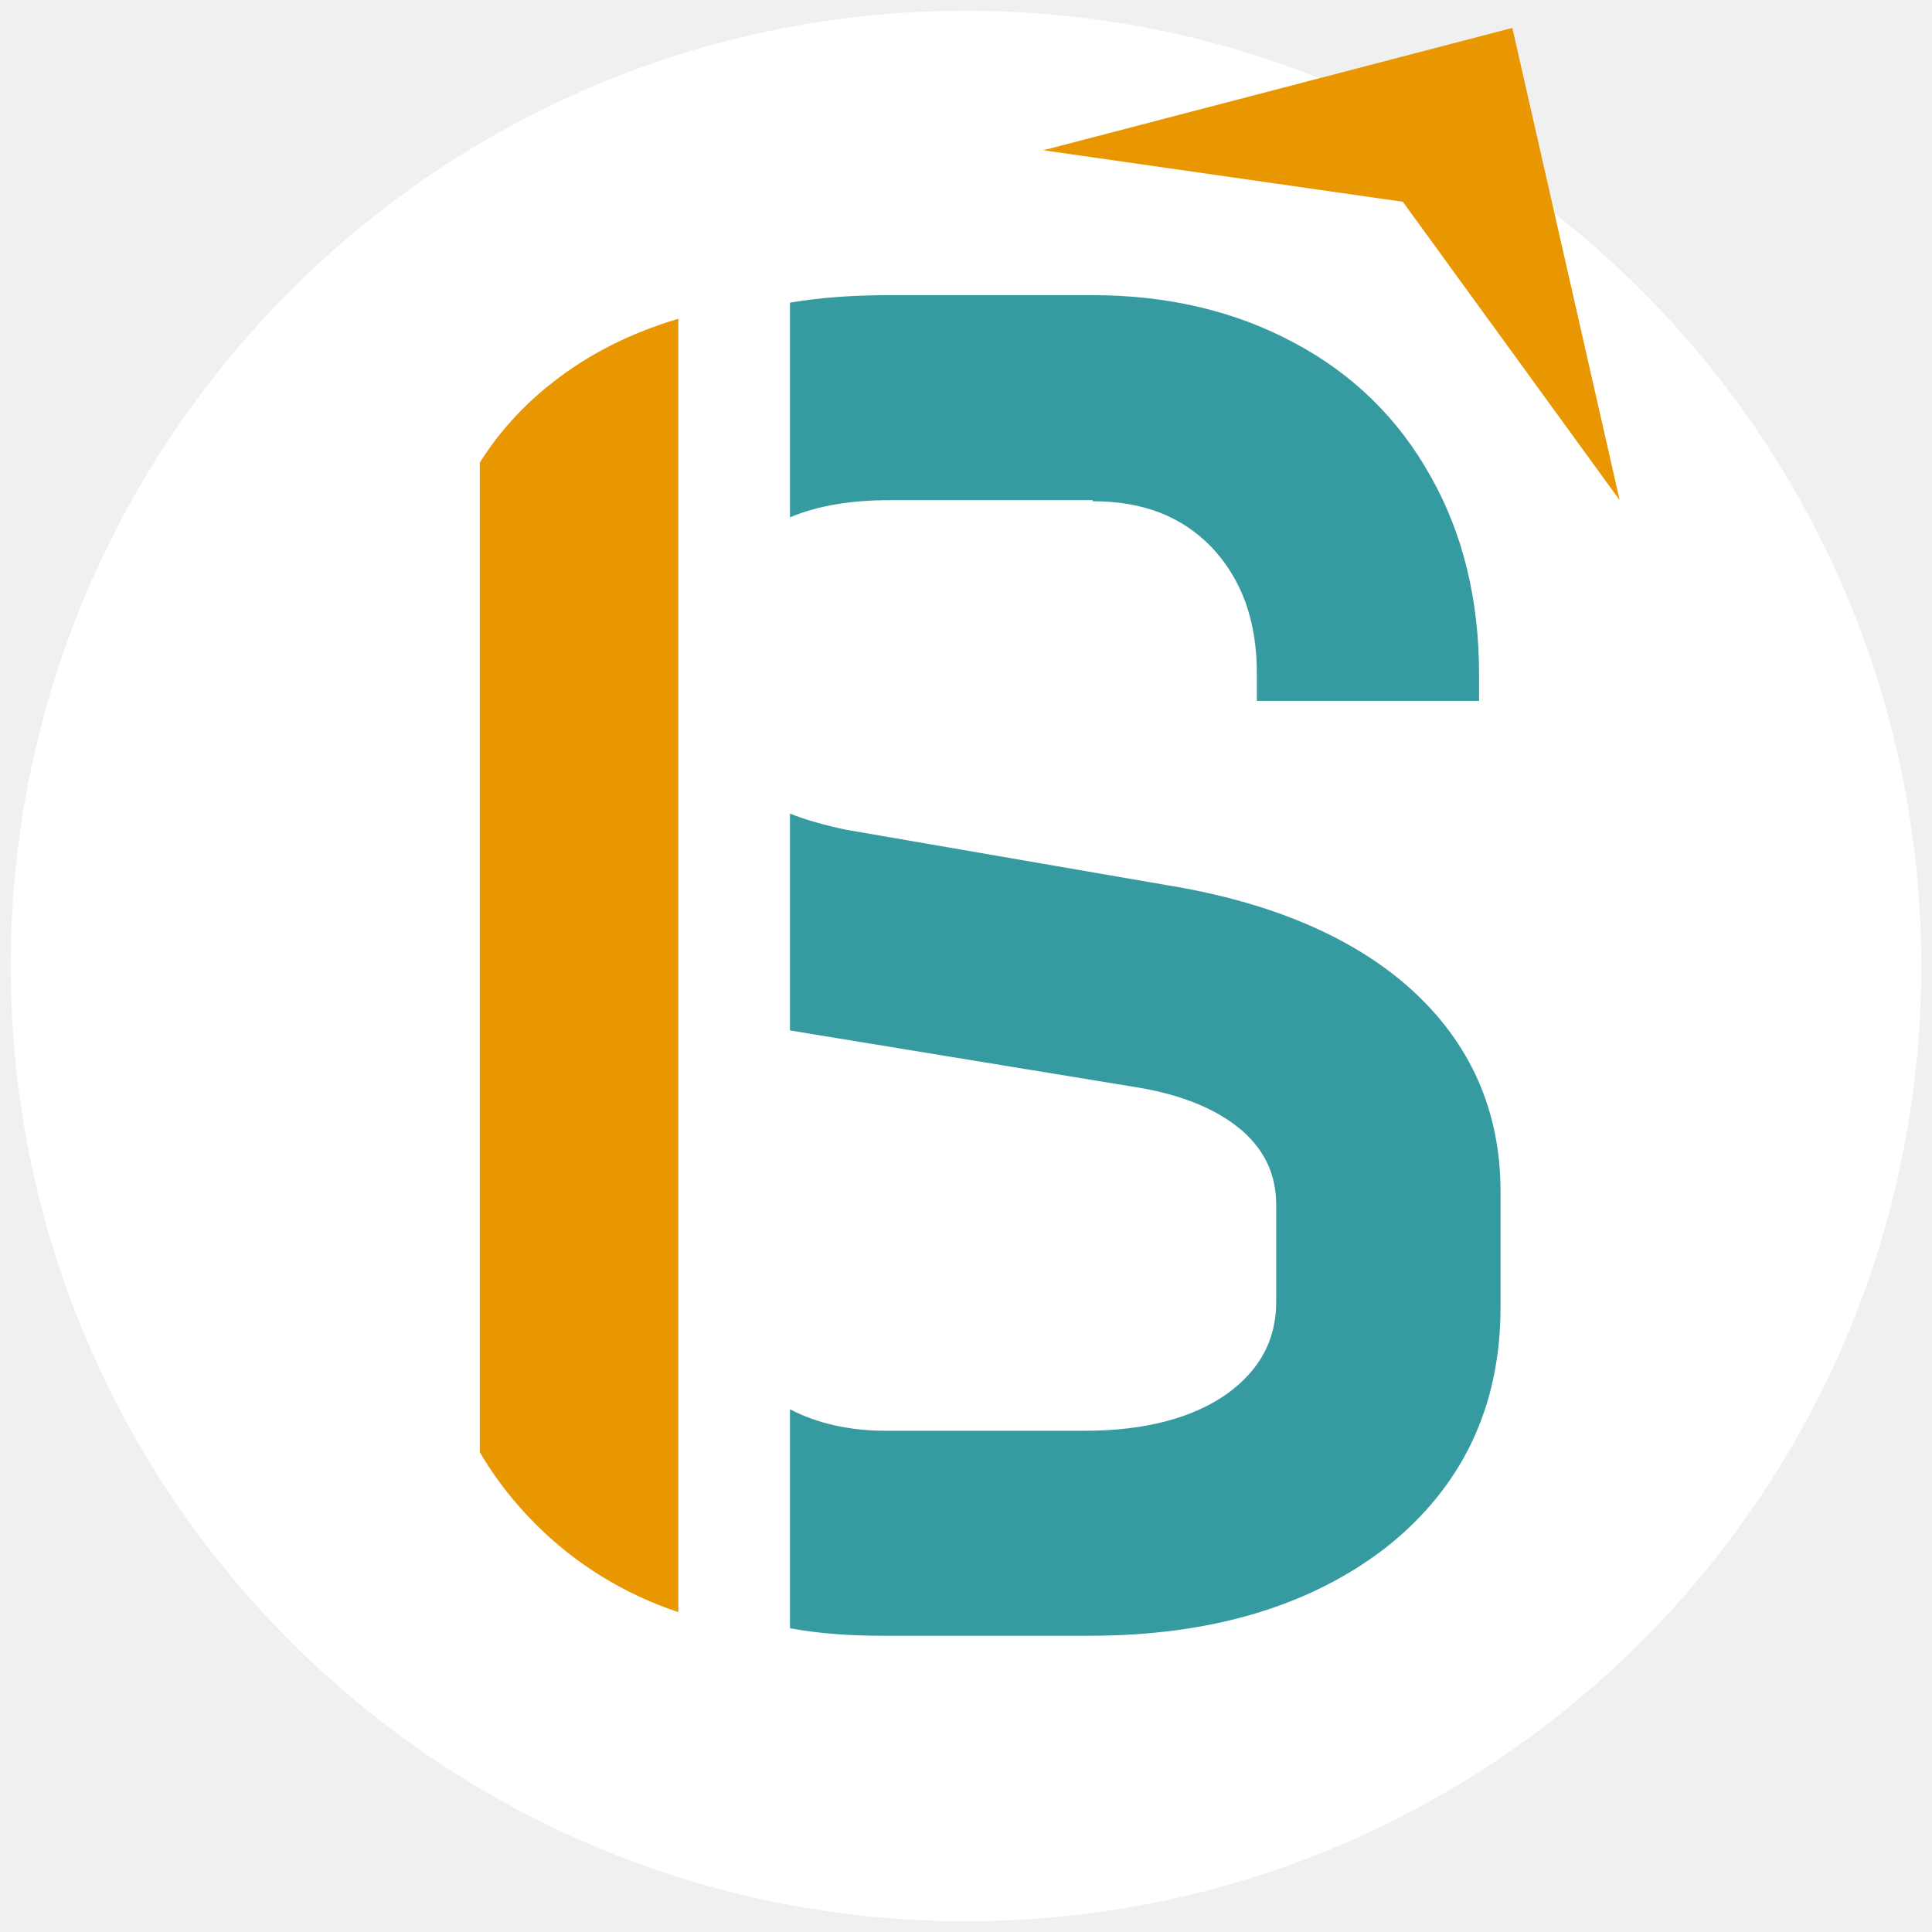
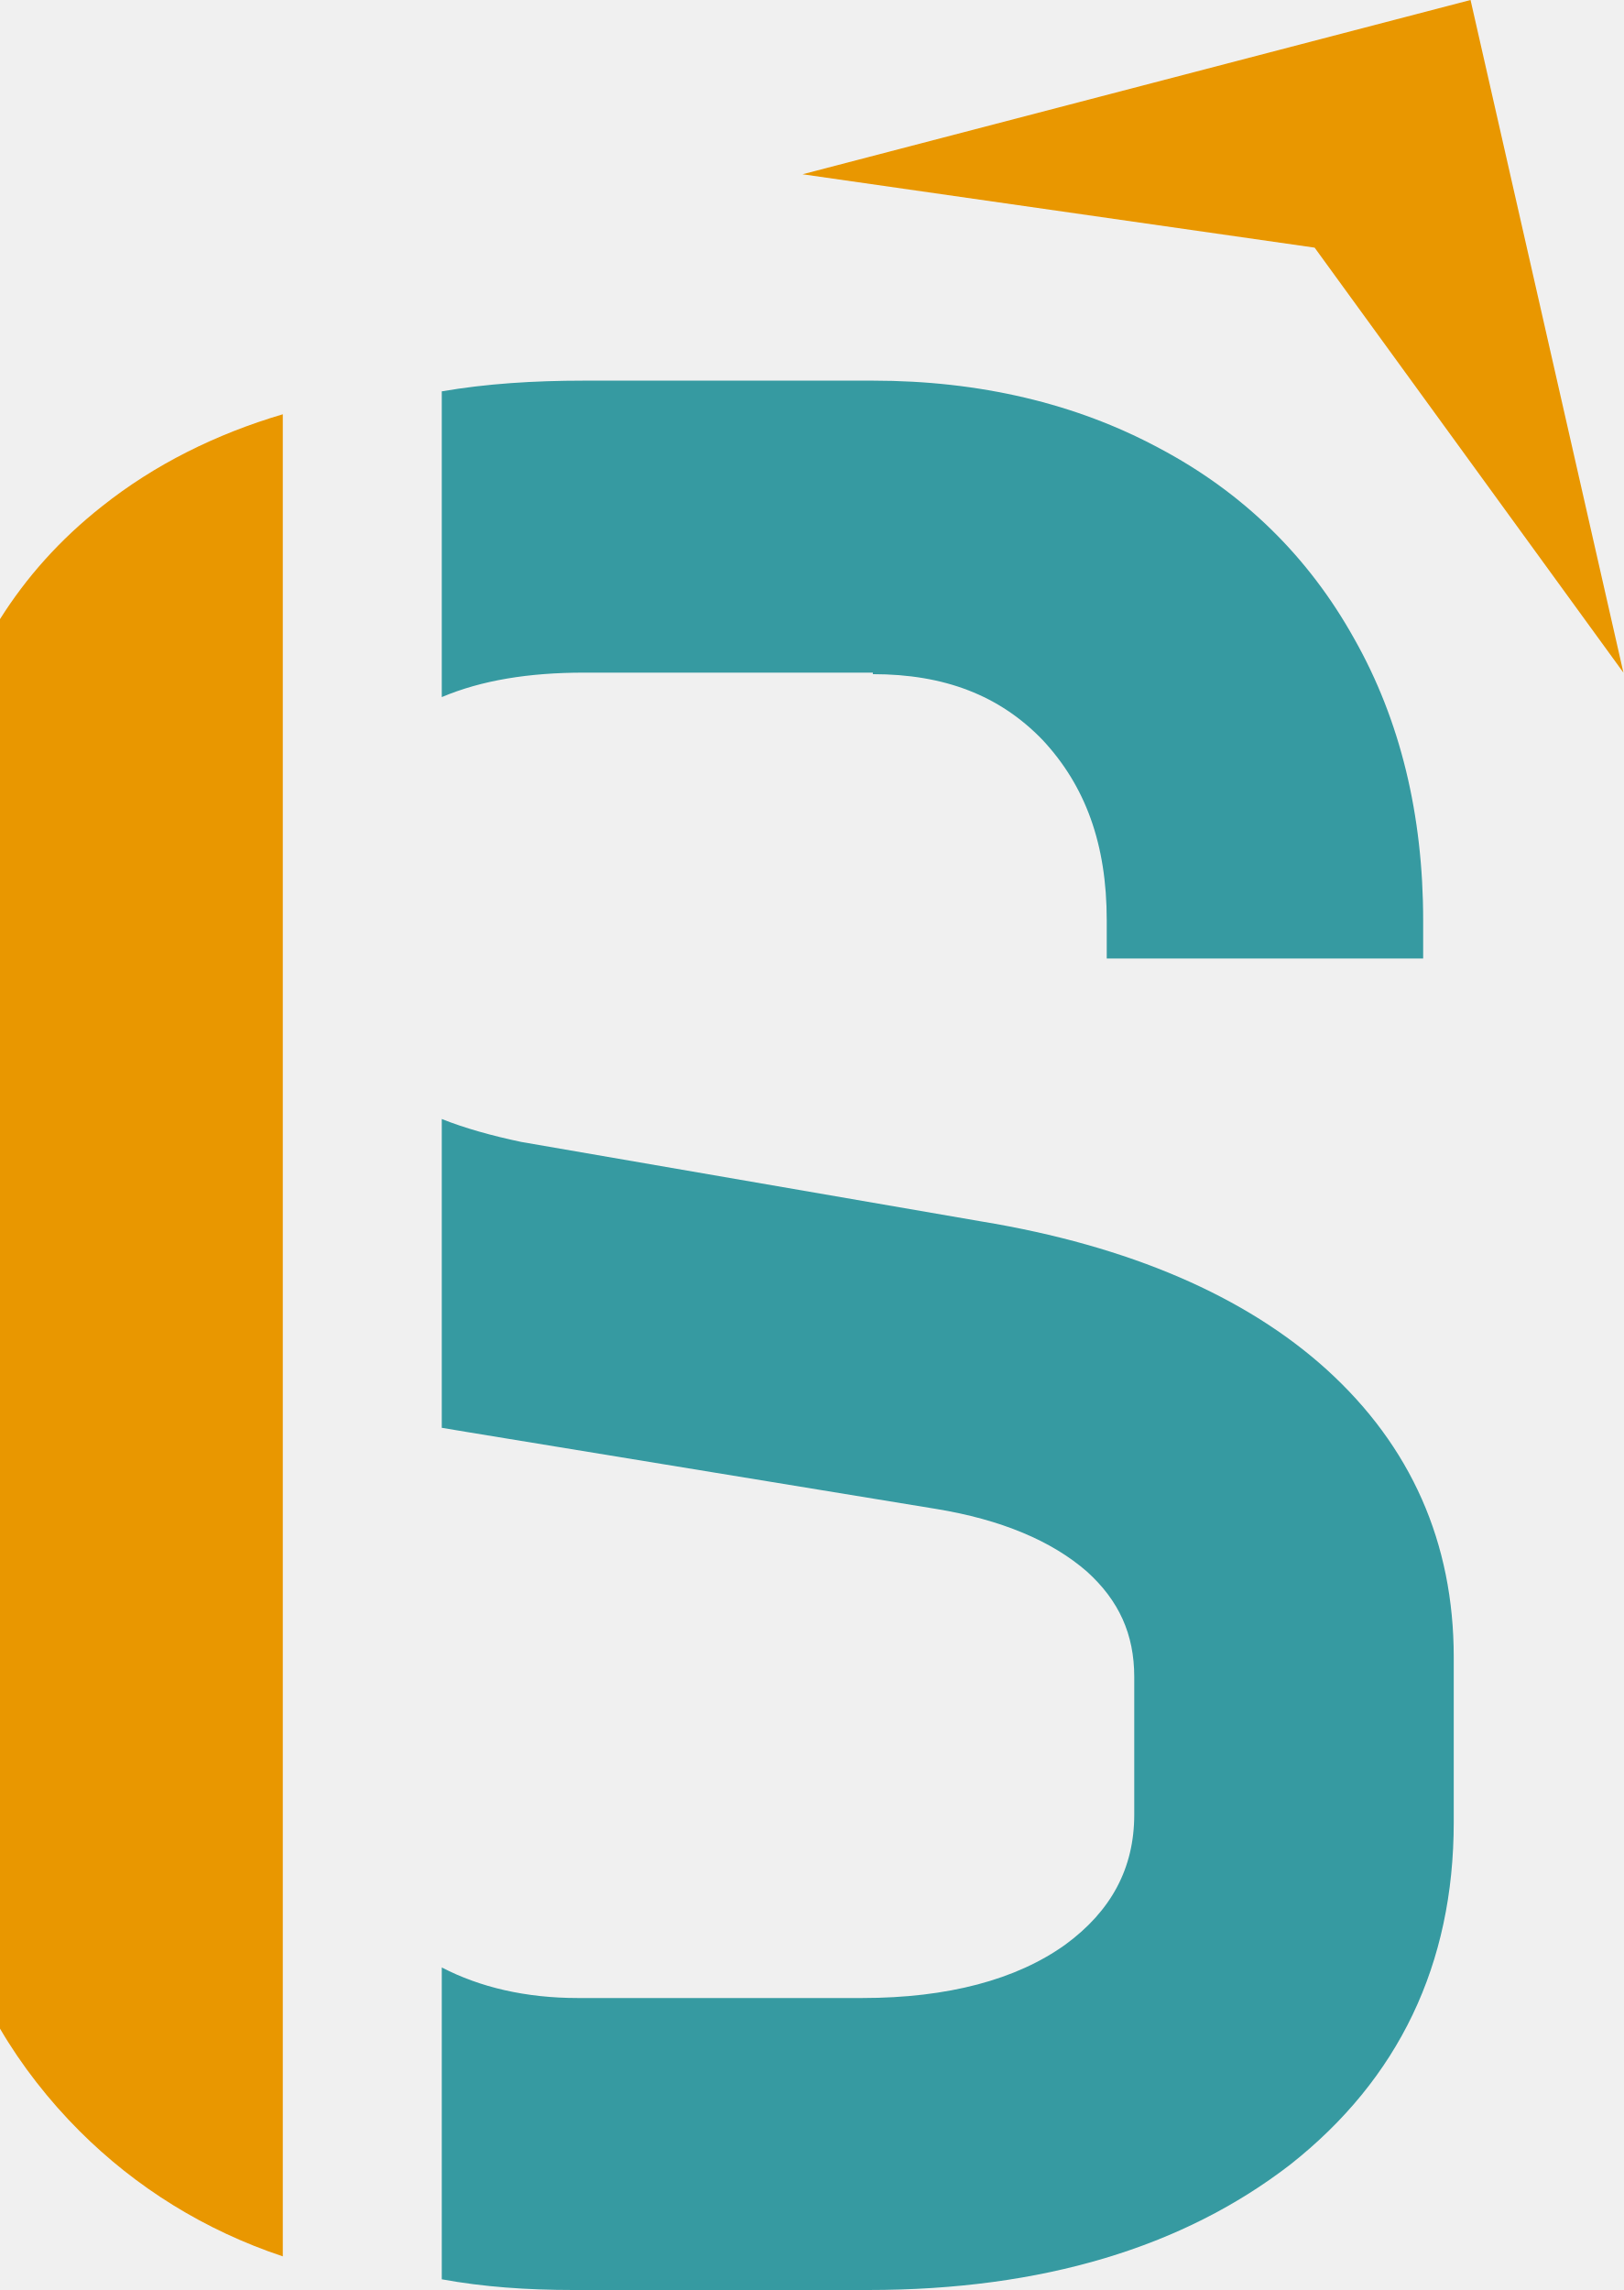
- <svg xmlns="http://www.w3.org/2000/svg" version="1.1" x="0px" y="0px" viewBox="0 0 180 180" style="enable-background:new 0 0 180 180;" xml:space="preserve">
+ <svg xmlns="http://www.w3.org/2000/svg" version="1.1" id="Layer_1" x="0px" y="0px" viewBox="-170.3 309.6 106.2 149.8" style="enable-background:new -170.3 309.6 106.2 149.8;" xml:space="preserve">
  <style type="text/css">
	.st0{fill:#E99700;}
	.st1{fill:#369AA1;}
- 	.st2{fill:#FFFFFF;}
- 	.st3{fill:#00495E;}
- 	.st4{fill:#3D3F44;}
</style>
  <g id="Layer_1_copy">
    <g>
-       <circle class="st2" cx="90" cy="90" r="89" />
-       <polygon class="st0" points="130.7,18.8 97.2,14 140.9,2.6 150.9,46.6   " />
+       <polygon class="st0" points="-84.3,325.8 -117.8,321 -74.1,309.6 -64.1,353.6   " />
      <g>
        <g>
-           <path class="st1" d="M131.5,92.2c-5.3-4.8-12.9-8.1-22.6-9.7l-30.1-5.2c-1.9-0.4-3.7-0.9-5.2-1.5V96c0.6,0.1,1.2,0.2,1.8,0.3      l30.5,5c4.3,0.7,7.6,2.1,9.9,4.1c2.1,1.9,3.1,4.1,3.1,6.9v9c0,3.5-1.5,6.3-4.5,8.5c-3.2,2.3-7.7,3.5-13.3,3.5H82.5      c-3.4,0-6.4-0.7-8.9-2v20.4c2.7,0.5,5.6,0.7,8.6,0.7h19.3c11.4,0,20.6-2.8,27.6-8.2c7.1-5.6,10.7-13.1,10.7-22.4V111      C139.8,103.5,137,97.2,131.5,92.2z" />
-           <path class="st1" d="M101.8,46.7c4.7,0,8.3,1.4,11.1,4.3c2.8,3,4.2,6.8,4.2,11.8v2.5h20.7v-2.5c0-6.9-1.5-13.1-4.5-18.4      c-3-5.4-7.3-9.6-12.8-12.5c-5.4-2.9-11.7-4.4-18.7-4.4H82.9c-3.3,0-6.4,0.2-9.3,0.7v20c2.6-1.1,5.7-1.6,9.3-1.6H101.8z" />
+           <path class="st1" d="M-83.5,399.2c-5.3-4.8-12.9-8.1-22.6-9.7l-30.1-5.2c-1.9-0.4-3.7-0.9-5.2-1.5V403c0.6,0.1,1.2,0.2,1.8,0.3      l30.5,5c4.3,0.7,7.6,2.1,9.9,4.1c2.1,1.9,3.1,4.1,3.1,6.9v9c0,3.5-1.5,6.3-4.5,8.5c-3.2,2.3-7.7,3.5-13.3,3.5h-18.6      c-3.4,0-6.4-0.7-8.9-2v20.4c2.7,0.5,5.6,0.7,8.6,0.7h19.3c11.4,0,20.6-2.8,27.6-8.2c7.1-5.6,10.7-13.1,10.7-22.4V418      C-75.2,410.5-78,404.2-83.5,399.2z" />
+           <path class="st1" d="M-113.2,353.7c4.7,0,8.3,1.4,11.1,4.3c2.8,3,4.2,6.8,4.2,11.8v2.5h20.7v-2.5c0-6.9-1.5-13.1-4.5-18.4      c-3-5.4-7.3-9.6-12.8-12.5c-5.4-2.9-11.7-4.4-18.7-4.4h-18.9c-3.3,0-6.4,0.2-9.3,0.7v20c2.6-1.1,5.7-1.6,9.3-1.6h18.9V353.7z" />
        </g>
-         <path class="st0" d="M51.4,35.7c-2.8,2.2-5,4.7-6.7,7.4v38.2v30.4v23.6c1.4,2.4,3.2,4.7,5.2,6.7c0,0,0,0,0,0     c3.7,3.7,8.2,6.5,13.3,8.2V29.7C58.8,31,54.8,33,51.4,35.7z" />
+         <path class="st0" d="M-163.6,342.7c-2.8,2.2-5,4.7-6.7,7.4v38.2v30.4v23.6c1.4,2.4,3.2,4.7,5.2,6.7l0,0c3.7,3.7,8.2,6.5,13.3,8.2     V336.7C-156.2,338-160.2,340-163.6,342.7z" />
      </g>
    </g>
  </g>
  <g id="Layer_2">
</g>
</svg>
